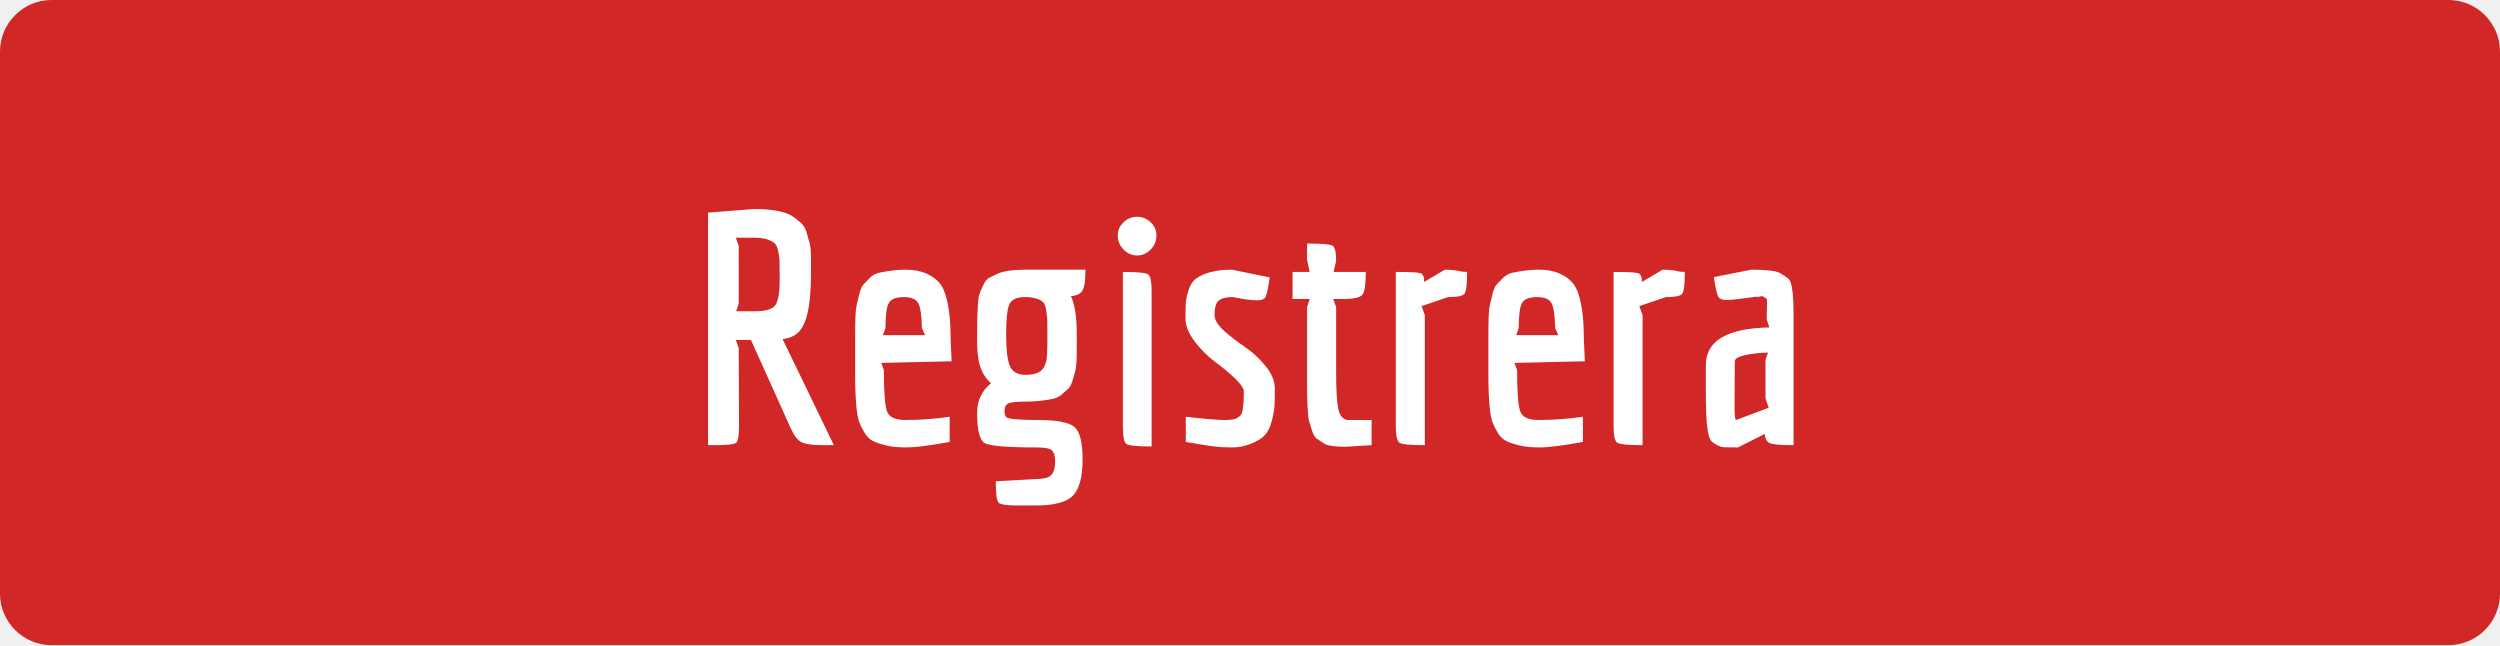
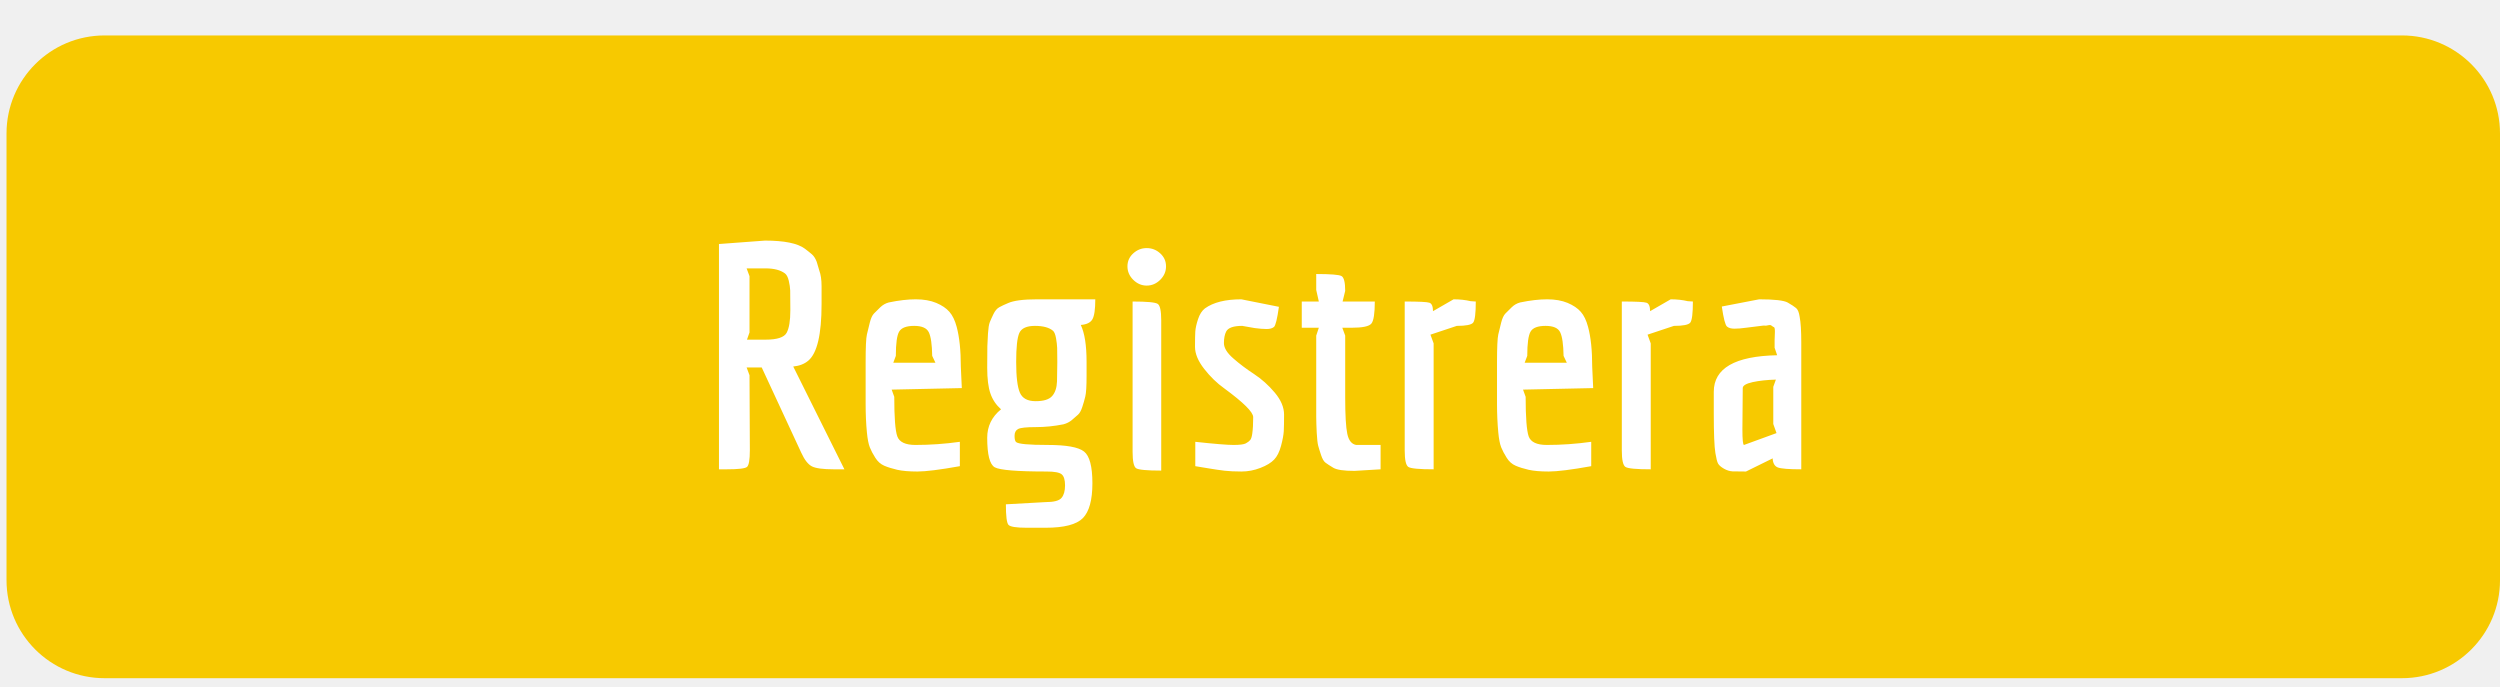
- <svg xmlns="http://www.w3.org/2000/svg" width="775px" height="200px" viewBox="0 0 775 200" version="1.1">
+ <svg xmlns="http://www.w3.org/2000/svg" width="51px" height="14px" viewBox="0 0 51 14" version="1.1">
  <defs />
  <g id="Page-1" stroke="none" stroke-width="1" fill="none" fill-rule="evenodd">
-     <g id="Group-15">
-       <rect id="Rectangle-2" fill="#D22727" x="0" y="0" width="775" height="200" rx="16" />
-       <path d="M221.9,138 L219.5,138 L219.5,65.9 L233.8,64.8 C239.8,64.8 243.933,65.667 246.2,67.4 C247.067,68.067 247.8,68.667 248.4,69.2 C249,69.733 249.5,70.533 249.9,71.6 L250.7,74.4 C251.167,75.667 251.4,77.333 251.4,79.4 L251.4,85.2 C251.4,94.8 250.033,100.8 247.3,103.2 C246.1,104.267 244.533,104.9 242.6,105.1 L258.5,138 L255.2,138 C251.867,138 249.6,137.683 248.4,137.05 C247.2,136.417 246.1,134.967 245.1,132.7 L232.8,105.4 L228.1,105.4 L229,107.9 L229.1,131.9 C229.1,134.967 228.8,136.75 228.2,137.25 C227.6,137.75 225.5,138 221.9,138 Z M234,96.5 C237.6,96.5 239.783,95.767 240.55,94.3 C241.317,92.833 241.7,90.433 241.7,87.1 C241.7,83.767 241.683,81.65 241.65,80.75 C241.617,79.85 241.467,78.817 241.2,77.65 C240.933,76.483 240.533,75.7 240,75.3 C238.6,74.233 236.6,73.7 234,73.7 L228.1,73.7 L229,76.2 L229,94.2 L228.2,96.5 L234,96.5 Z M280.6,130.2 C285.133,130.2 289.733,129.867 294.4,129.2 L294.4,137 C288.2,138.133 283.8,138.7 281.2,138.7 C278.6,138.7 276.517,138.517 274.95,138.15 C273.383,137.783 272.033,137.35 270.9,136.85 C269.767,136.35 268.833,135.5 268.1,134.3 C267.367,133.1 266.8,131.983 266.4,130.95 C266,129.917 265.7,128.333 265.5,126.2 C265.233,123.333 265.1,120.283 265.1,117.05 L265.1,103.7 C265.1,98.967 265.233,96.017 265.5,94.85 C265.767,93.683 266.067,92.417 266.4,91.05 C266.733,89.683 267.167,88.717 267.7,88.15 C268.233,87.583 268.883,86.917 269.65,86.15 C270.417,85.383 271.3,84.867 272.3,84.6 C275.433,83.933 278.233,83.6 280.7,83.6 C283.167,83.6 285.283,83.983 287.05,84.75 C288.817,85.517 290.183,86.467 291.15,87.6 C292.117,88.733 292.867,90.333 293.4,92.4 C294.267,95.667 294.7,99.933 294.7,105.2 L295,112 L273.2,112.5 L274,114.8 C274,121.4 274.317,125.617 274.95,127.45 C275.583,129.283 277.467,130.2 280.6,130.2 Z M284.75,94.15 C284.117,92.783 282.6,92.1 280.2,92.1 C277.8,92.1 276.25,92.7 275.55,93.9 C274.85,95.1 274.5,97.7 274.5,101.7 L273.7,103.9 L286.8,103.9 L285.8,101.7 C285.733,98.033 285.383,95.517 284.75,94.15 Z M326,147.15 C326.733,146.25 327.1,144.917 327.1,143.15 C327.1,141.383 326.75,140.2 326.05,139.6 C325.35,139 323.8,138.7 321.4,138.7 C312.2,138.7 306.817,138.25 305.25,137.35 C303.683,136.45 302.9,133.3 302.9,127.9 C302.9,124.233 304.333,121.2 307.2,118.8 C305.667,117.4 304.567,115.717 303.9,113.75 C303.233,111.783 302.9,109.033 302.9,105.5 C302.9,101.967 302.917,99.667 302.95,98.6 C302.983,97.533 303.05,96.167 303.15,94.5 C303.25,92.833 303.433,91.65 303.7,90.95 C303.967,90.25 304.35,89.367 304.85,88.3 C305.35,87.233 305.967,86.5 306.7,86.1 C307.433,85.7 308.333,85.267 309.4,84.8 C311.133,84 314.133,83.6 318.4,83.6 L336.5,83.6 C336.5,86.8 336.2,88.933 335.6,90 C335,91.067 333.8,91.667 332,91.8 C333.2,94.4 333.8,98.333 333.8,103.6 L333.8,108.1 C333.8,111.367 333.667,113.567 333.4,114.7 C333.133,115.833 332.817,116.967 332.45,118.1 C332.083,119.233 331.65,120.033 331.15,120.5 C330.65,120.967 330.017,121.533 329.25,122.2 C328.483,122.867 327.6,123.333 326.6,123.6 C323.733,124.2 320.85,124.5 317.95,124.5 C315.05,124.5 313.233,124.7 312.5,125.1 C311.767,125.5 311.4,126.233 311.4,127.3 C311.4,128.367 311.567,129.033 311.9,129.3 C312.633,129.9 315.9,130.2 321.7,130.2 C327.5,130.2 331.267,130.9 333,132.3 C334.733,133.7 335.6,137.083 335.6,142.45 C335.6,147.817 334.617,151.533 332.65,153.6 C330.683,155.667 326.833,156.7 321.1,156.7 L315.1,156.7 C311.9,156.7 310.033,156.383 309.5,155.75 C308.967,155.117 308.7,152.933 308.7,149.2 L321,148.5 C323.6,148.5 325.267,148.05 326,147.15 Z M324.6,109.85 C324.667,107.817 324.7,105.75 324.7,103.65 C324.7,101.55 324.683,100.05 324.65,99.15 C324.617,98.25 324.5,97.217 324.3,96.05 C324.1,94.883 323.8,94.1 323.4,93.7 C322.2,92.633 320.317,92.1 317.75,92.1 C315.183,92.1 313.567,92.85 312.9,94.35 C312.233,95.85 311.9,98.95 311.9,103.65 C311.9,108.35 312.283,111.617 313.05,113.45 C313.817,115.283 315.45,116.2 317.95,116.2 C320.45,116.2 322.167,115.65 323.1,114.55 C324.033,113.45 324.533,111.883 324.6,109.85 Z M348.3,77.35 C347.1,76.117 346.5,74.683 346.5,73.05 C346.5,71.417 347.1,70.033 348.3,68.9 C349.5,67.767 350.9,67.2 352.5,67.2 C354.1,67.2 355.5,67.767 356.7,68.9 C357.9,70.033 358.5,71.417 358.5,73.05 C358.5,74.683 357.9,76.117 356.7,77.35 C355.5,78.583 354.1,79.2 352.5,79.2 C350.9,79.2 349.5,78.583 348.3,77.35 Z M348.1,132.4 L348.1,84.3 C352.567,84.3 355.167,84.55 355.9,85.05 C356.633,85.55 357,87.3 357,90.3 L357,138.4 C352.533,138.4 349.933,138.15 349.2,137.65 C348.467,137.15 348.1,135.4 348.1,132.4 Z M367.6,129.2 C373.6,129.867 377.567,130.2 379.5,130.2 C381.433,130.2 382.7,130.033 383.3,129.7 C383.9,129.367 384.35,129.017 384.65,128.65 C384.95,128.283 385.167,127.6 385.3,126.6 C385.5,125.2 385.6,123.433 385.6,121.3 C385.6,119.7 382.6,116.633 376.6,112.1 C374.333,110.433 372.25,108.35 370.35,105.85 C368.45,103.35 367.5,101 367.5,98.8 C367.5,96.6 367.533,94.967 367.6,93.9 C367.667,92.833 367.95,91.517 368.45,89.95 C368.95,88.383 369.667,87.233 370.6,86.5 C373.2,84.567 376.967,83.6 381.9,83.6 L393.6,86 C393.067,89.867 392.55,92.017 392.05,92.45 C391.55,92.883 390.783,93.1 389.75,93.1 C388.717,93.1 387.5,93 386.1,92.8 L382.2,92.1 C379.467,92.1 377.8,92.7 377.2,93.9 C376.733,94.833 376.5,96.067 376.5,97.6 C376.5,99.133 377.467,100.767 379.4,102.5 C381.333,104.233 383.483,105.9 385.85,107.5 C388.217,109.1 390.367,111.083 392.3,113.45 C394.233,115.817 395.2,118.167 395.2,120.5 C395.2,122.833 395.167,124.6 395.1,125.8 C395.033,127 394.75,128.567 394.25,130.5 C393.75,132.433 393.033,133.9 392.1,134.9 C391.167,135.9 389.75,136.783 387.85,137.55 C385.95,138.317 383.983,138.7 381.95,138.7 C379.917,138.7 378.183,138.617 376.75,138.45 C375.317,138.283 373.65,138.033 371.75,137.7 C369.85,137.367 368.467,137.133 367.6,137 L367.6,129.2 Z M423.4,84.3 C423.4,88.1 423.05,90.45 422.35,91.35 C421.65,92.25 419.6,92.7 416.2,92.7 L413.3,92.7 L414.2,95.2 L414.2,115 C414.2,120.667 414.417,124.55 414.85,126.65 C415.283,128.75 416.2,129.933 417.6,130.2 L425.2,130.2 L425.2,138 L417.1,138.5 C413.767,138.5 411.567,138.167 410.5,137.5 C409.433,136.833 408.633,136.3 408.1,135.9 C407.567,135.5 407.1,134.683 406.7,133.45 C406.3,132.217 406,131.217 405.8,130.45 C405.6,129.683 405.45,128.283 405.35,126.25 C405.25,124.217 405.2,122.533 405.2,121.2 L405.2,95.2 L406,92.7 L400.7,92.7 L400.7,84.3 L406,84.3 L405.2,80.6 L405.2,75.5 C409.667,75.5 412.283,75.717 413.05,76.15 C413.817,76.583 414.2,78.167 414.2,80.9 L413.4,84.3 L423.4,84.3 Z M441.7,138 C437.233,138 434.617,137.75 433.85,137.25 C433.083,136.75 432.7,135 432.7,132 L432.7,84.3 C437.1,84.3 439.667,84.433 440.4,84.7 C441.133,84.967 441.5,85.867 441.5,87.4 L447.9,83.6 C449.833,83.6 451.6,83.8 453.2,84.2 L454.8,84.3 C454.8,88.1 454.533,90.35 454,91.05 C453.467,91.75 451.767,92.1 448.9,92.1 L440.7,94.9 L441.7,97.7 L441.7,138 Z M476.9,130.2 C481.433,130.2 486.033,129.867 490.7,129.2 L490.7,137 C484.5,138.133 480.1,138.7 477.5,138.7 C474.9,138.7 472.817,138.517 471.25,138.15 C469.683,137.783 468.333,137.35 467.2,136.85 C466.067,136.35 465.133,135.5 464.4,134.3 C463.667,133.1 463.1,131.983 462.7,130.95 C462.3,129.917 462,128.333 461.8,126.2 C461.533,123.333 461.4,120.283 461.4,117.05 L461.4,103.7 C461.4,98.967 461.533,96.017 461.8,94.85 C462.067,93.683 462.367,92.417 462.7,91.05 C463.033,89.683 463.467,88.717 464,88.15 C464.533,87.583 465.183,86.917 465.95,86.15 C466.717,85.383 467.6,84.867 468.6,84.6 C471.733,83.933 474.533,83.6 477,83.6 C479.467,83.6 481.583,83.983 483.35,84.75 C485.117,85.517 486.483,86.467 487.45,87.6 C488.417,88.733 489.167,90.333 489.7,92.4 C490.567,95.667 491,99.933 491,105.2 L491.3,112 L469.5,112.5 L470.3,114.8 C470.3,121.4 470.617,125.617 471.25,127.45 C471.883,129.283 473.767,130.2 476.9,130.2 Z M481.05,94.15 C480.417,92.783 478.9,92.1 476.5,92.1 C474.1,92.1 472.55,92.7 471.85,93.9 C471.15,95.1 470.8,97.7 470.8,101.7 L470,103.9 L483.1,103.9 L482.1,101.7 C482.033,98.033 481.683,95.517 481.05,94.15 Z M509.2,138 C504.733,138 502.117,137.75 501.35,137.25 C500.583,136.75 500.2,135 500.2,132 L500.2,84.3 C504.6,84.3 507.167,84.433 507.9,84.7 C508.633,84.967 509,85.867 509,87.4 L515.4,83.6 C517.333,83.6 519.1,83.8 520.7,84.2 L522.3,84.3 C522.3,88.1 522.033,90.35 521.5,91.05 C520.967,91.75 519.267,92.1 516.4,92.1 L508.2,94.9 L509.2,97.7 L509.2,138 Z M547.7,96.7 L547.8,94 C547.8,93.067 547.7,92.567 547.5,92.5 C547.3,92.433 547.067,92.283 546.8,92.05 C546.533,91.817 546.183,91.767 545.75,91.9 C545.317,92.033 544.8,92.067 544.2,92 L538.8,92.7 C537.4,92.9 536.2,93 535.2,93 C534.2,93 533.433,92.767 532.9,92.3 C532.367,91.833 531.833,89.7 531.3,85.9 L542.9,83.6 C547.633,83.6 550.6,83.95 551.8,84.65 C553,85.35 553.867,85.933 554.4,86.4 C554.933,86.867 555.3,87.8 555.5,89.2 C555.833,90.933 556,93.667 556,97.4 L556,138 C552.133,138 549.7,137.8 548.7,137.4 C547.7,137 547.167,136.033 547.1,134.5 L538.8,138.7 C536.933,138.7 535.55,138.683 534.65,138.65 C533.75,138.617 532.85,138.333 531.95,137.8 C531.05,137.267 530.45,136.733 530.15,136.2 C529.85,135.667 529.567,134.533 529.3,132.8 C528.967,130.733 528.8,126.5 528.8,120.1 L528.8,113.2 C528.8,105.667 535.367,101.767 548.5,101.5 L547.7,99.1 L547.7,96.7 Z M538.2,130.2 C538.267,130.2 541.633,128.933 548.3,126.4 L547.3,123.5 L547.3,111.6 L548.1,109.3 C545.367,109.367 542.967,109.633 540.9,110.1 C538.833,110.567 537.8,111.2 537.8,112 L537.7,125.2 C537.7,128.533 537.867,130.2 538.2,130.2 Z" id="Registrera" fill="#FFFFFF" />
+     <g id="Group-10">
+       <rect id="Rectangle-2" fill="#F7C900" x="0.133" y="0.723" width="50.867" height="13.112" rx="2" />
+       <path d="M14.824,9.574 L14.667,9.574 L14.667,4.978 L15.605,4.908 C15.999,4.908 16.27,4.963 16.419,5.073 C16.475,5.116 16.524,5.154 16.563,5.188 C16.602,5.222 16.635,5.273 16.661,5.341 L16.714,5.52 C16.744,5.6 16.76,5.707 16.76,5.838 L16.76,6.208 C16.76,6.82 16.67,7.203 16.491,7.356 C16.412,7.424 16.309,7.464 16.182,7.477 L17.226,9.574 L17.009,9.574 C16.79,9.574 16.642,9.554 16.563,9.514 C16.484,9.473 16.412,9.381 16.346,9.236 L15.539,7.496 L15.231,7.496 L15.29,7.655 L15.297,9.185 C15.297,9.381 15.277,9.494 15.238,9.526 C15.198,9.558 15.06,9.574 14.824,9.574 Z M15.618,6.929 C15.854,6.929 15.998,6.882 16.048,6.788 C16.098,6.695 16.123,6.542 16.123,6.329 C16.123,6.117 16.122,5.982 16.12,5.924 C16.118,5.867 16.108,5.801 16.091,5.727 C16.073,5.652 16.047,5.603 16.012,5.577 C15.92,5.509 15.789,5.475 15.618,5.475 L15.231,5.475 L15.29,5.634 L15.29,6.782 L15.238,6.929 L15.618,6.929 Z M18.676,9.077 C18.973,9.077 19.275,9.056 19.581,9.013 L19.581,9.51 C19.174,9.583 18.886,9.619 18.715,9.619 C18.545,9.619 18.408,9.607 18.305,9.584 C18.202,9.56 18.114,9.533 18.039,9.501 C17.965,9.469 17.904,9.415 17.856,9.338 C17.807,9.262 17.77,9.191 17.744,9.125 C17.718,9.059 17.698,8.958 17.685,8.822 C17.667,8.639 17.659,8.445 17.659,8.239 L17.659,7.388 C17.659,7.086 17.667,6.898 17.685,6.823 C17.702,6.749 17.722,6.668 17.744,6.581 C17.766,6.494 17.794,6.432 17.829,6.396 C17.864,6.36 17.907,6.318 17.957,6.269 C18.008,6.22 18.066,6.187 18.131,6.17 C18.337,6.127 18.52,6.106 18.682,6.106 C18.844,6.106 18.983,6.131 19.099,6.179 C19.215,6.228 19.305,6.289 19.368,6.361 C19.431,6.433 19.481,6.535 19.516,6.667 C19.572,6.875 19.601,7.147 19.601,7.483 L19.621,7.917 L18.19,7.948 L18.243,8.095 C18.243,8.516 18.263,8.785 18.305,8.902 C18.347,9.018 18.47,9.077 18.676,9.077 Z M18.948,6.779 C18.906,6.692 18.807,6.648 18.65,6.648 C18.492,6.648 18.39,6.686 18.344,6.763 C18.298,6.839 18.275,7.005 18.275,7.26 L18.223,7.4 L19.083,7.4 L19.017,7.26 C19.013,7.026 18.99,6.866 18.948,6.779 Z M21.655,10.157 C21.703,10.1 21.727,10.015 21.727,9.902 C21.727,9.79 21.704,9.714 21.658,9.676 C21.612,9.638 21.51,9.619 21.353,9.619 C20.749,9.619 20.396,9.59 20.293,9.533 C20.19,9.475 20.139,9.274 20.139,8.93 C20.139,8.696 20.233,8.503 20.421,8.35 C20.321,8.261 20.248,8.154 20.205,8.028 C20.161,7.903 20.139,7.728 20.139,7.502 C20.139,7.277 20.14,7.13 20.142,7.062 C20.144,6.994 20.149,6.907 20.155,6.801 C20.162,6.695 20.174,6.619 20.191,6.575 C20.209,6.53 20.234,6.474 20.267,6.406 C20.3,6.338 20.34,6.291 20.388,6.266 C20.436,6.24 20.495,6.212 20.565,6.183 C20.679,6.132 20.876,6.106 21.156,6.106 L22.344,6.106 C22.344,6.31 22.324,6.446 22.285,6.514 C22.245,6.582 22.166,6.62 22.048,6.629 C22.127,6.795 22.166,7.045 22.166,7.381 L22.166,7.668 C22.166,7.876 22.158,8.016 22.14,8.089 C22.123,8.161 22.102,8.233 22.078,8.305 C22.054,8.378 22.025,8.429 21.993,8.458 C21.96,8.488 21.918,8.524 21.868,8.567 C21.818,8.609 21.76,8.639 21.694,8.656 C21.506,8.694 21.317,8.713 21.126,8.713 C20.936,8.713 20.817,8.726 20.769,8.752 C20.721,8.777 20.697,8.824 20.697,8.892 C20.697,8.96 20.708,9.002 20.73,9.019 C20.778,9.058 20.992,9.077 21.373,9.077 C21.753,9.077 22,9.121 22.114,9.211 C22.228,9.3 22.285,9.516 22.285,9.858 C22.285,10.2 22.22,10.437 22.091,10.569 C21.962,10.7 21.709,10.766 21.333,10.766 L20.939,10.766 C20.73,10.766 20.607,10.746 20.572,10.706 C20.537,10.665 20.52,10.526 20.52,10.288 L21.327,10.243 C21.497,10.243 21.607,10.215 21.655,10.157 Z M21.563,7.78 C21.567,7.65 21.569,7.518 21.569,7.384 C21.569,7.25 21.568,7.155 21.566,7.097 C21.564,7.04 21.556,6.974 21.543,6.9 C21.53,6.825 21.51,6.776 21.484,6.75 C21.405,6.682 21.282,6.648 21.113,6.648 C20.945,6.648 20.839,6.696 20.795,6.791 C20.751,6.887 20.73,7.085 20.73,7.384 C20.73,7.684 20.755,7.892 20.805,8.009 C20.855,8.126 20.962,8.184 21.126,8.184 C21.291,8.184 21.403,8.149 21.464,8.079 C21.526,8.009 21.558,7.909 21.563,7.78 Z M23.118,5.708 C23.039,5.629 23,5.538 23,5.434 C23,5.329 23.039,5.241 23.118,5.169 C23.197,5.097 23.288,5.061 23.393,5.061 C23.498,5.061 23.59,5.097 23.669,5.169 C23.748,5.241 23.787,5.329 23.787,5.434 C23.787,5.538 23.748,5.629 23.669,5.708 C23.59,5.786 23.498,5.826 23.393,5.826 C23.288,5.826 23.197,5.786 23.118,5.708 Z M23.105,9.217 L23.105,6.151 C23.398,6.151 23.568,6.167 23.617,6.199 C23.665,6.23 23.689,6.342 23.689,6.533 L23.689,9.6 C23.396,9.6 23.225,9.584 23.177,9.552 C23.129,9.52 23.105,9.408 23.105,9.217 Z M24.384,9.013 C24.778,9.056 25.038,9.077 25.165,9.077 C25.292,9.077 25.375,9.066 25.414,9.045 C25.454,9.024 25.483,9.001 25.503,8.978 C25.523,8.955 25.537,8.911 25.546,8.847 C25.559,8.758 25.565,8.645 25.565,8.509 C25.565,8.407 25.368,8.212 24.975,7.923 C24.826,7.817 24.689,7.684 24.565,7.525 C24.44,7.365 24.378,7.215 24.378,7.075 C24.378,6.935 24.38,6.831 24.384,6.763 C24.389,6.695 24.407,6.611 24.44,6.511 C24.473,6.411 24.52,6.338 24.581,6.291 C24.752,6.168 24.999,6.106 25.323,6.106 L26.09,6.259 C26.055,6.506 26.021,6.643 25.989,6.67 C25.956,6.698 25.905,6.712 25.838,6.712 C25.77,6.712 25.69,6.705 25.598,6.693 L25.342,6.648 C25.163,6.648 25.054,6.686 25.014,6.763 C24.984,6.822 24.968,6.901 24.968,6.999 C24.968,7.096 25.032,7.201 25.159,7.311 C25.285,7.422 25.426,7.528 25.582,7.63 C25.737,7.732 25.878,7.858 26.005,8.009 C26.132,8.16 26.195,8.31 26.195,8.458 C26.195,8.607 26.193,8.72 26.189,8.796 C26.184,8.873 26.166,8.973 26.133,9.096 C26.1,9.219 26.053,9.313 25.992,9.376 C25.931,9.44 25.838,9.497 25.713,9.545 C25.588,9.594 25.459,9.619 25.326,9.619 C25.192,9.619 25.079,9.613 24.985,9.603 C24.891,9.592 24.781,9.576 24.657,9.555 C24.532,9.534 24.441,9.519 24.384,9.51 L24.384,9.013 Z M28.046,6.151 C28.046,6.393 28.023,6.543 27.977,6.6 C27.931,6.658 27.796,6.686 27.573,6.686 L27.383,6.686 L27.442,6.846 L27.442,8.108 C27.442,8.469 27.456,8.717 27.485,8.851 C27.513,8.984 27.573,9.06 27.665,9.077 L28.164,9.077 L28.164,9.574 L27.632,9.606 C27.413,9.606 27.269,9.585 27.199,9.542 C27.129,9.5 27.077,9.466 27.042,9.44 C27.007,9.415 26.976,9.363 26.95,9.284 C26.924,9.205 26.904,9.142 26.891,9.093 C26.878,9.044 26.868,8.955 26.861,8.825 C26.855,8.695 26.851,8.588 26.851,8.503 L26.851,6.846 L26.904,6.686 L26.556,6.686 L26.556,6.151 L26.904,6.151 L26.851,5.915 L26.851,5.59 C27.144,5.59 27.316,5.604 27.366,5.631 C27.417,5.659 27.442,5.76 27.442,5.934 L27.389,6.151 L28.046,6.151 Z M29.246,9.574 C28.953,9.574 28.782,9.558 28.731,9.526 C28.681,9.494 28.656,9.383 28.656,9.192 L28.656,6.151 C28.945,6.151 29.113,6.159 29.161,6.176 C29.209,6.193 29.233,6.251 29.233,6.348 L29.653,6.106 C29.78,6.106 29.896,6.119 30.001,6.144 L30.106,6.151 C30.106,6.393 30.088,6.536 30.053,6.581 C30.018,6.626 29.907,6.648 29.719,6.648 L29.181,6.827 L29.246,7.005 L29.246,9.574 Z M31.556,9.077 C31.853,9.077 32.155,9.056 32.461,9.013 L32.461,9.51 C32.055,9.583 31.766,9.619 31.595,9.619 C31.425,9.619 31.288,9.607 31.185,9.584 C31.082,9.56 30.994,9.533 30.92,9.501 C30.845,9.469 30.784,9.415 30.736,9.338 C30.688,9.262 30.651,9.191 30.624,9.125 C30.598,9.059 30.578,8.958 30.565,8.822 C30.548,8.639 30.539,8.445 30.539,8.239 L30.539,7.388 C30.539,7.086 30.548,6.898 30.565,6.823 C30.583,6.749 30.602,6.668 30.624,6.581 C30.646,6.494 30.675,6.432 30.71,6.396 C30.745,6.36 30.787,6.318 30.838,6.269 C30.888,6.22 30.946,6.187 31.011,6.17 C31.217,6.127 31.401,6.106 31.563,6.106 C31.724,6.106 31.863,6.131 31.979,6.179 C32.095,6.228 32.185,6.289 32.248,6.361 C32.312,6.433 32.361,6.535 32.396,6.667 C32.453,6.875 32.481,7.147 32.481,7.483 L32.501,7.917 L31.07,7.948 L31.123,8.095 C31.123,8.516 31.144,8.785 31.185,8.902 C31.227,9.018 31.35,9.077 31.556,9.077 Z M31.828,6.779 C31.787,6.692 31.687,6.648 31.53,6.648 C31.372,6.648 31.271,6.686 31.225,6.763 C31.179,6.839 31.156,7.005 31.156,7.26 L31.103,7.4 L31.963,7.4 L31.897,7.26 C31.893,7.026 31.87,6.866 31.828,6.779 Z M33.675,9.574 C33.382,9.574 33.211,9.558 33.16,9.526 C33.11,9.494 33.085,9.383 33.085,9.192 L33.085,6.151 C33.374,6.151 33.542,6.159 33.59,6.176 C33.638,6.193 33.662,6.251 33.662,6.348 L34.082,6.106 C34.209,6.106 34.325,6.119 34.43,6.144 L34.535,6.151 C34.535,6.393 34.517,6.536 34.482,6.581 C34.447,6.626 34.336,6.648 34.148,6.648 L33.61,6.827 L33.675,7.005 L33.675,9.574 Z M36.202,6.941 L36.208,6.769 C36.208,6.71 36.202,6.678 36.188,6.674 C36.175,6.669 36.16,6.66 36.142,6.645 C36.125,6.63 36.102,6.627 36.074,6.635 C36.045,6.644 36.011,6.646 35.972,6.642 L35.618,6.686 C35.526,6.699 35.447,6.705 35.381,6.705 C35.316,6.705 35.265,6.691 35.23,6.661 C35.195,6.631 35.16,6.495 35.125,6.253 L35.887,6.106 C36.197,6.106 36.392,6.128 36.471,6.173 C36.549,6.218 36.606,6.255 36.641,6.285 C36.676,6.314 36.7,6.374 36.713,6.463 C36.735,6.574 36.746,6.748 36.746,6.986 L36.746,9.574 C36.492,9.574 36.333,9.561 36.267,9.536 C36.202,9.51 36.167,9.449 36.162,9.351 L35.618,9.619 C35.495,9.619 35.404,9.618 35.345,9.616 C35.286,9.613 35.227,9.595 35.168,9.561 C35.109,9.527 35.07,9.493 35.05,9.459 C35.03,9.425 35.012,9.353 34.994,9.243 C34.972,9.111 34.961,8.841 34.961,8.433 L34.961,7.993 C34.961,7.513 35.392,7.264 36.254,7.247 L36.202,7.094 L36.202,6.941 Z M35.578,9.077 C35.583,9.077 35.803,8.996 36.241,8.835 L36.175,8.65 L36.175,7.891 L36.228,7.744 C36.048,7.749 35.891,7.766 35.755,7.795 C35.62,7.825 35.552,7.866 35.552,7.917 L35.545,8.758 C35.545,8.971 35.556,9.077 35.578,9.077 Z" id="Registrera" fill="#FFFFFF" />
    </g>
  </g>
</svg>
